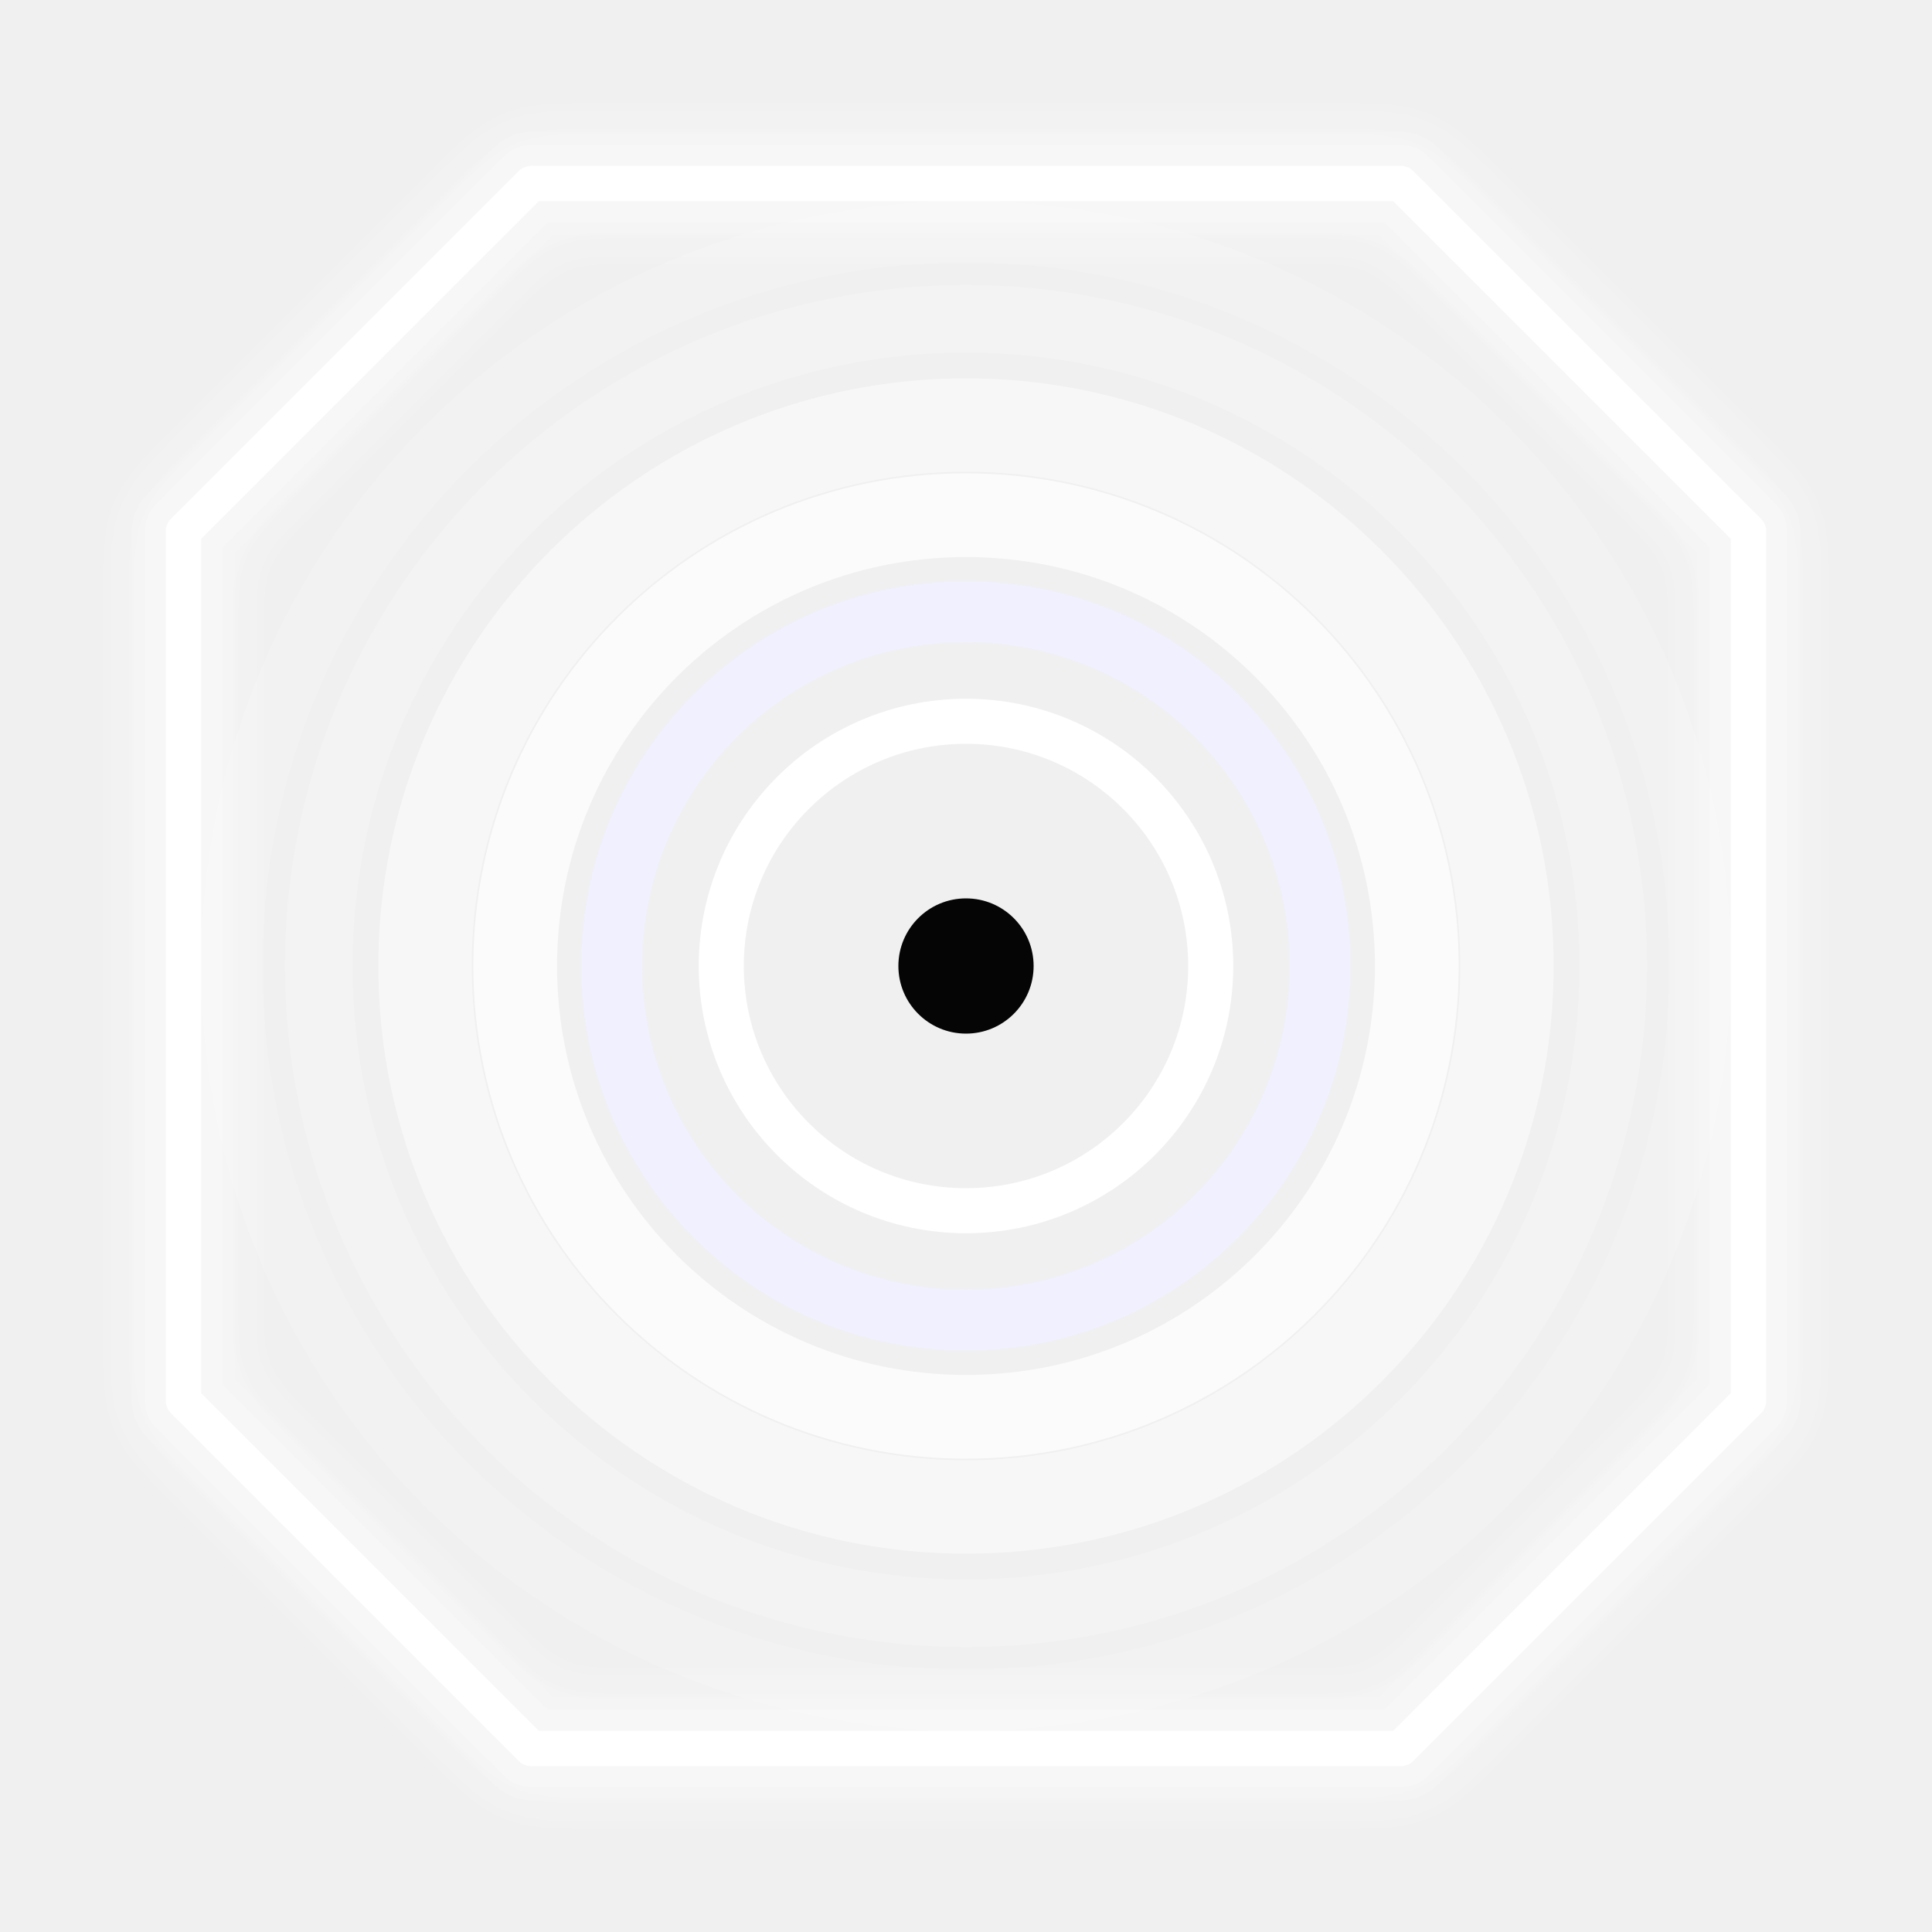
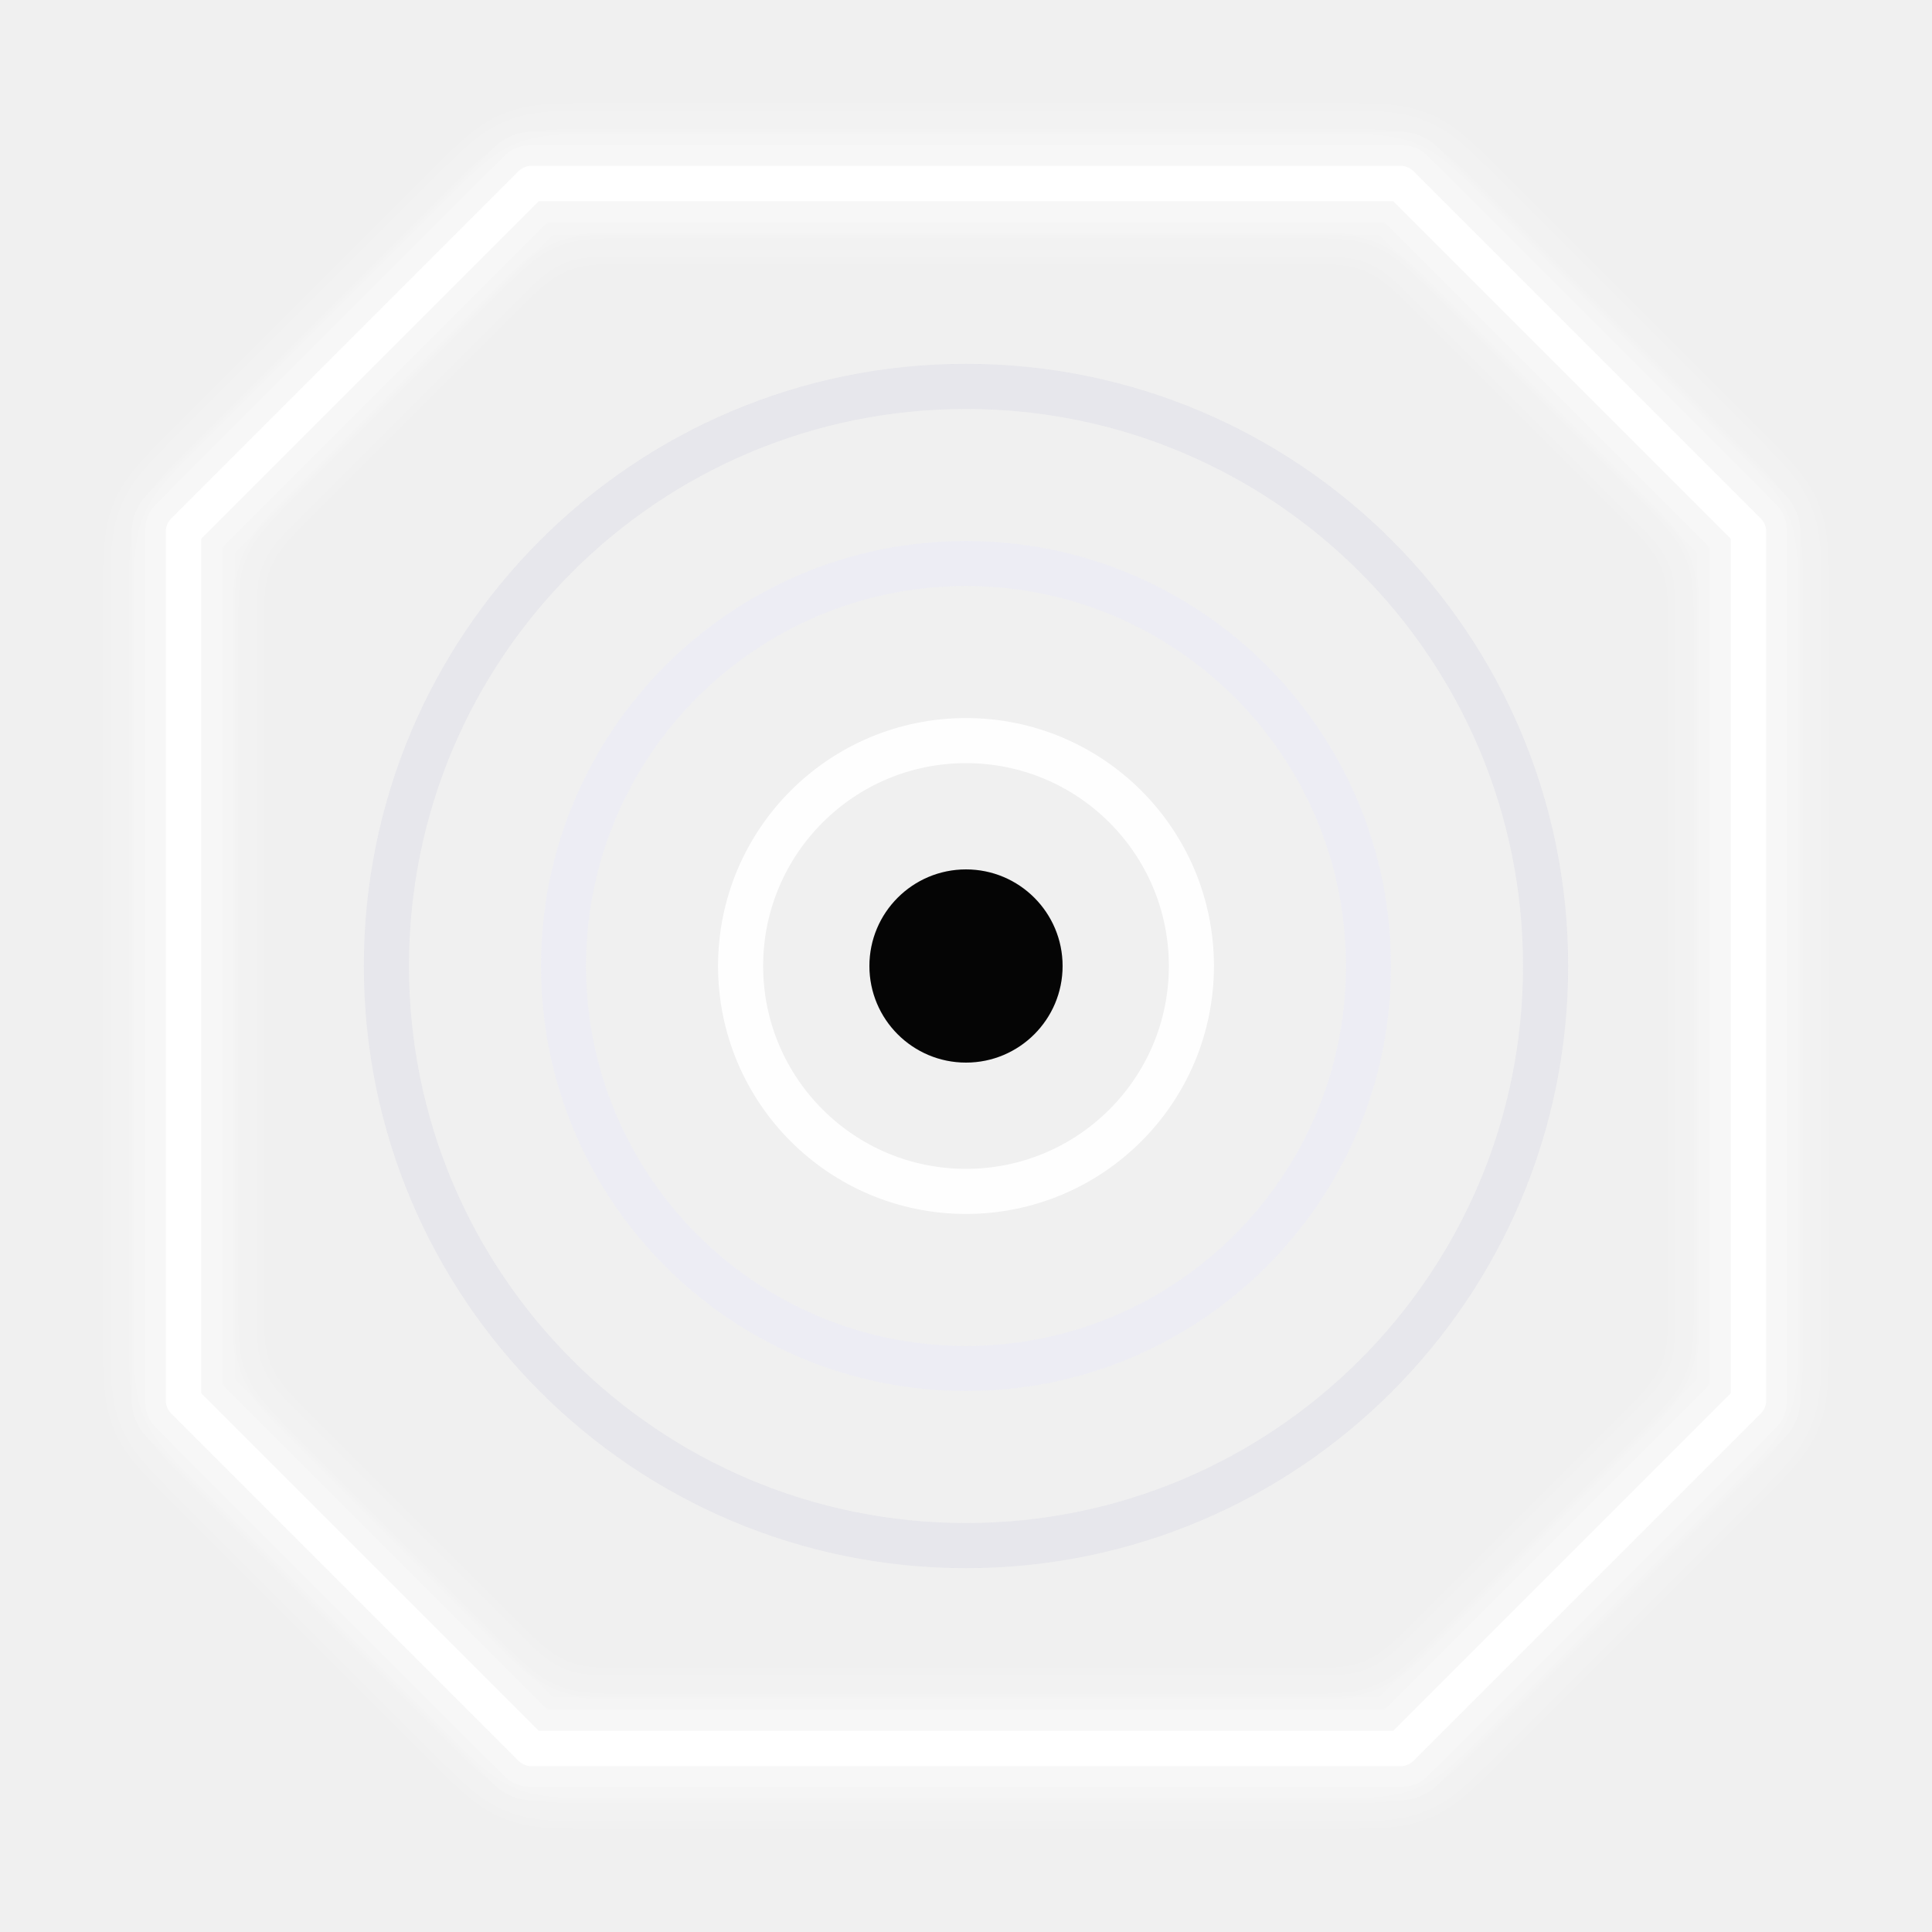
<svg xmlns="http://www.w3.org/2000/svg" width="600" height="600" viewBox="0 0 600 600" style="background: #000000;">
  <defs>
    <filter id="glow" x="-50%" y="-50%" width="200%" height="200%">
      <feGaussianBlur stdDeviation="9" result="coloredBlur" />
      <feMerge>
        <feMergeNode in="coloredBlur" />
        <feMergeNode in="SourceGraphic" />
      </feMerge>
    </filter>
  </defs>
  <path d="M 57 165 L 165 57 L 435 57 L 543 165 L 543 435 L 435 543 L 165 543 L 57 435 Z" fill="none" stroke="#ffffff" stroke-width="32" stroke-linejoin="round" filter="url(#glow)" opacity="0.22" />
  <path d="M 57 165 L 165 57 L 435 57 L 543 165 L 543 435 L 435 543 L 165 543 L 57 435 Z" fill="none" stroke="#ffffff" stroke-width="24" stroke-linejoin="round" filter="url(#glow)" opacity="0.35" />
  <path d="M 57 165 L 165 57 L 435 57 L 543 165 L 543 435 L 435 543 L 165 543 L 57 435 Z" fill="none" stroke="#ffffff" stroke-width="11" stroke-linejoin="round" />
  <g transform="translate(300 300)">
-     <circle r="228" fill="none" stroke="#ffffff" stroke-width="19" opacity="0.13" />
-     <circle r="201" fill="none" stroke="#ffffff" stroke-width="21" opacity="0.20" />
-     <circle r="168" fill="none" stroke="#ffffff" stroke-width="29" opacity="0.48" />
-     <circle r="140" fill="none" stroke="#ffffff" stroke-width="26" opacity="0.72" />
-     <circle r="110" fill="none" stroke="#f0f0ff" stroke-width="19" opacity="0.92" />
-     <circle r="76" fill="none" stroke="#ffffff" stroke-width="14" opacity="0.98" />
-     <circle r="21" fill="#050505" />
+     <circle r="180" fill="none" stroke="#d7d7e4" stroke-width="14" opacity="0.38" />
+     <circle r="125" fill="none" stroke="#ececf6" stroke-width="14" opacity="0.68" />
+     <circle r="70" fill="none" stroke="#ffffff" stroke-width="14" opacity="0.94" />
+     <circle r="30" fill="#050505" />
  </g>
</svg>
